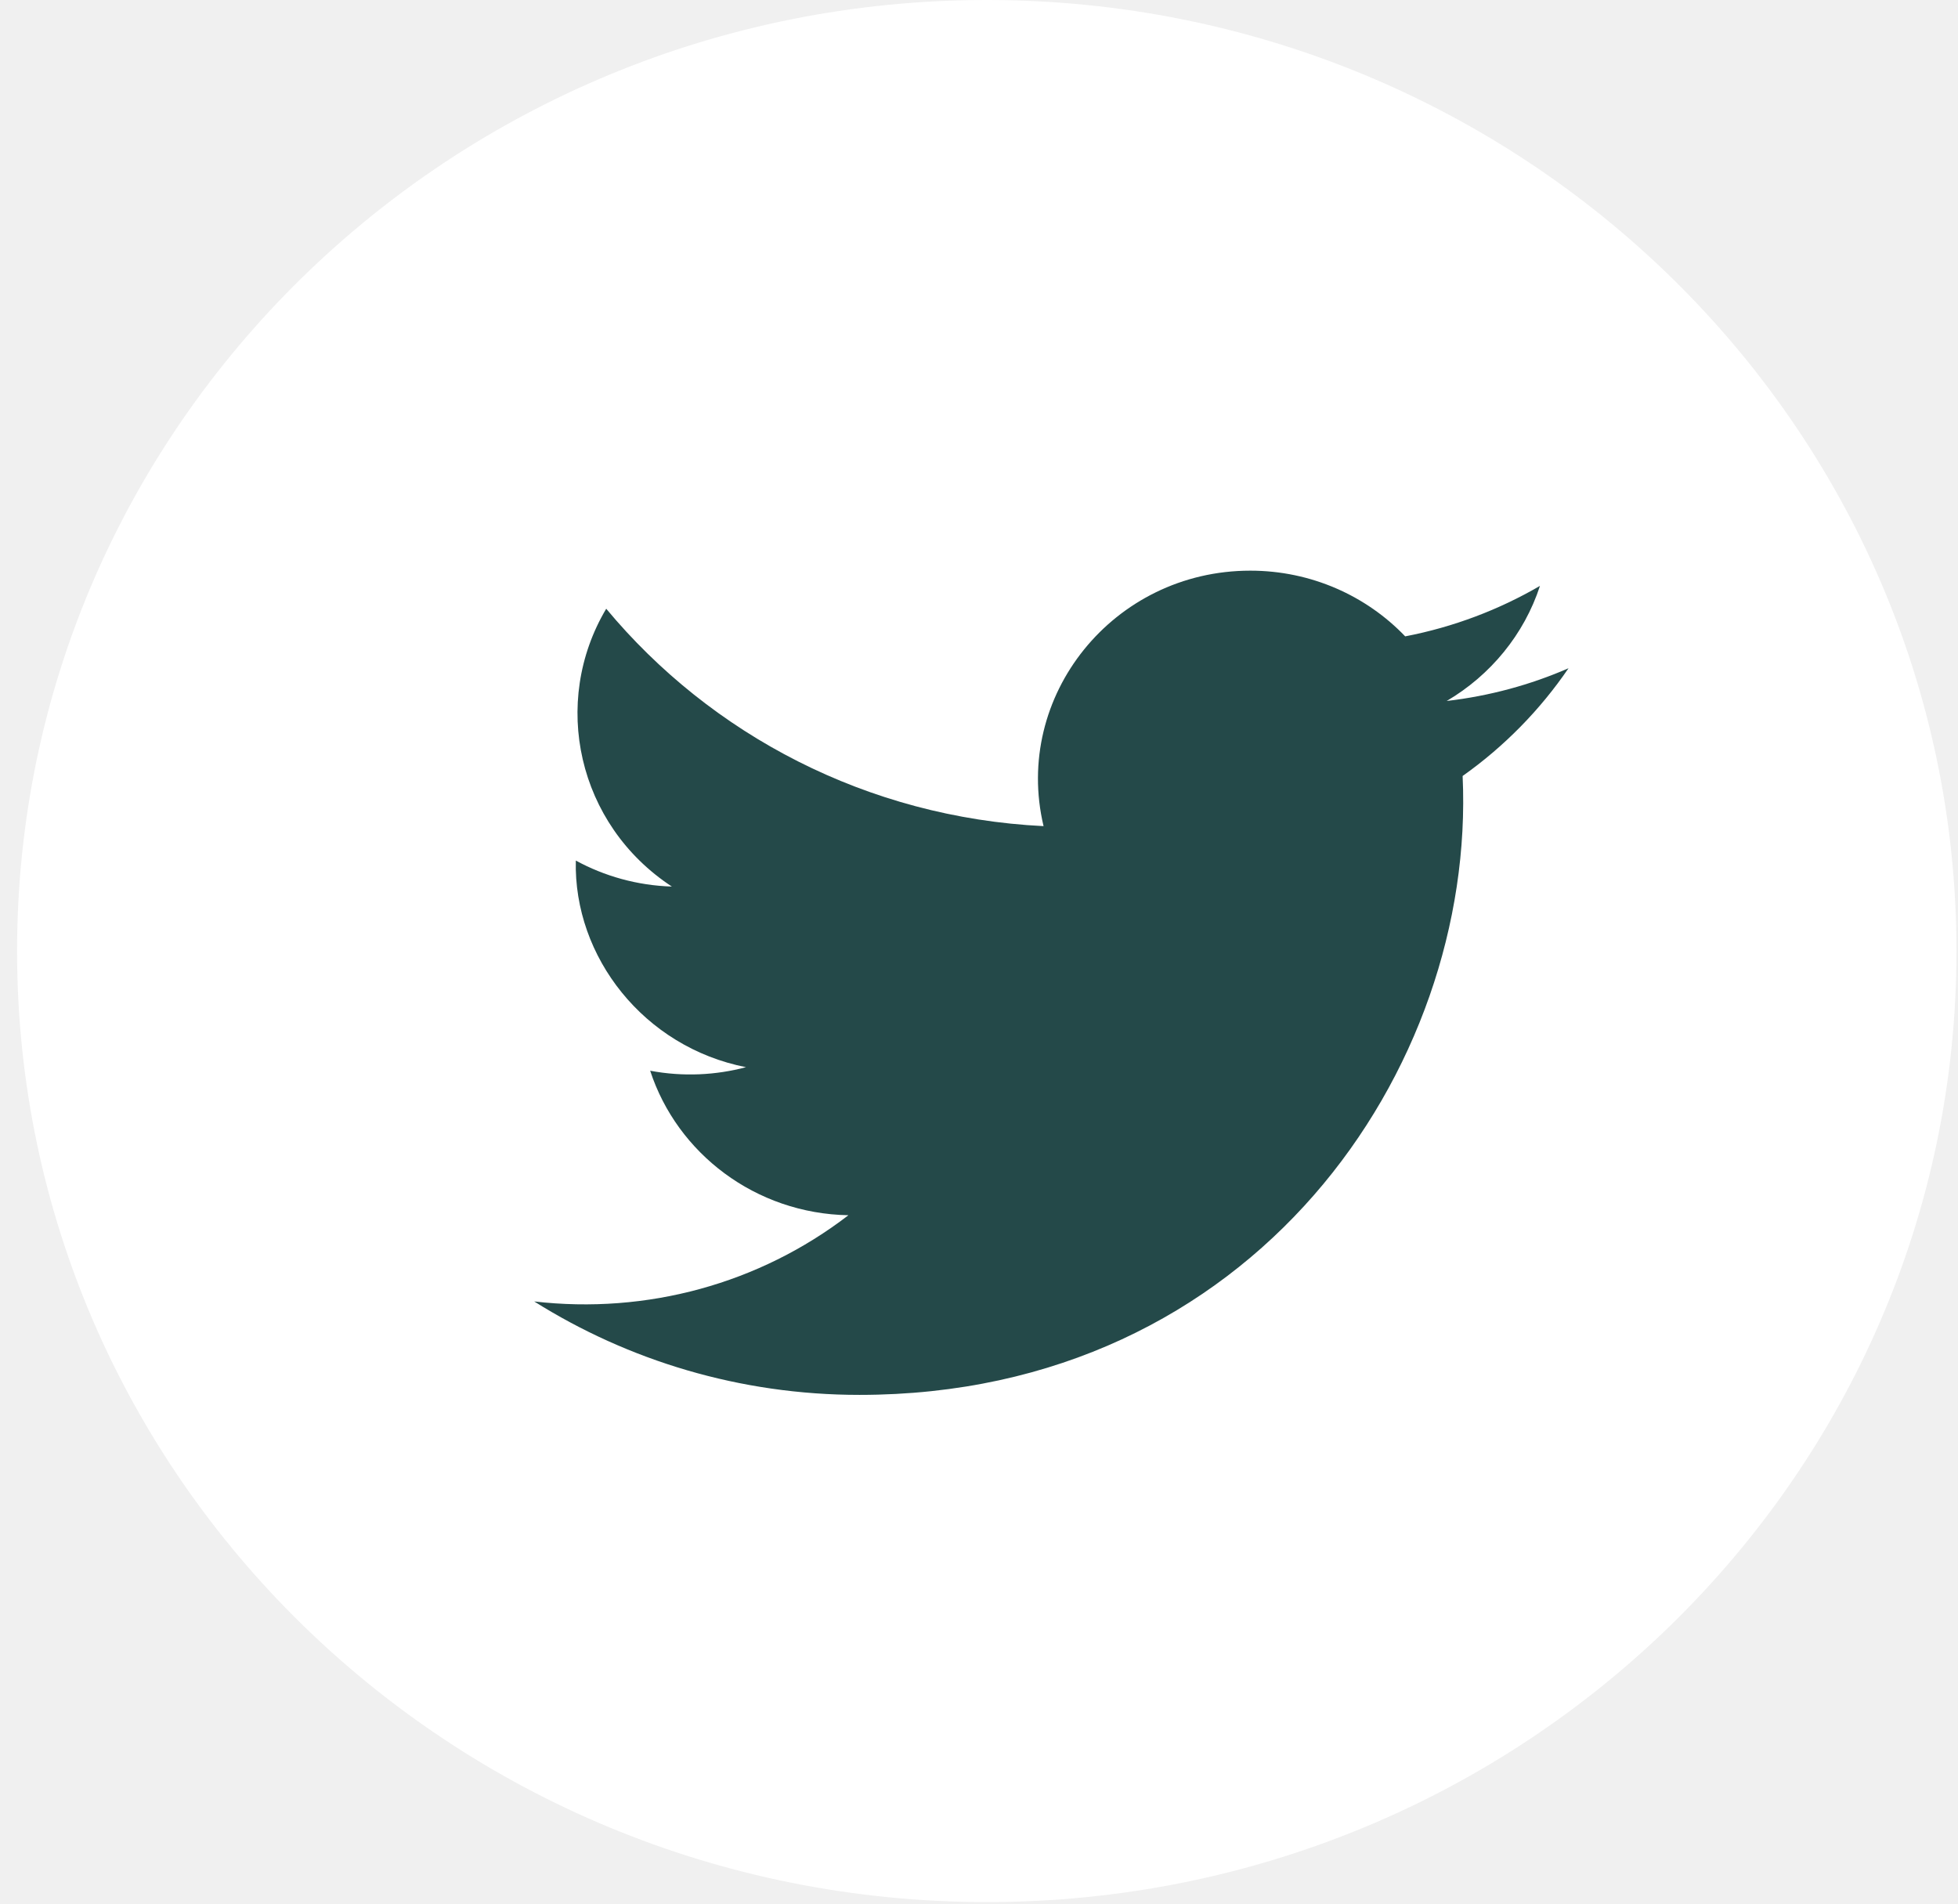
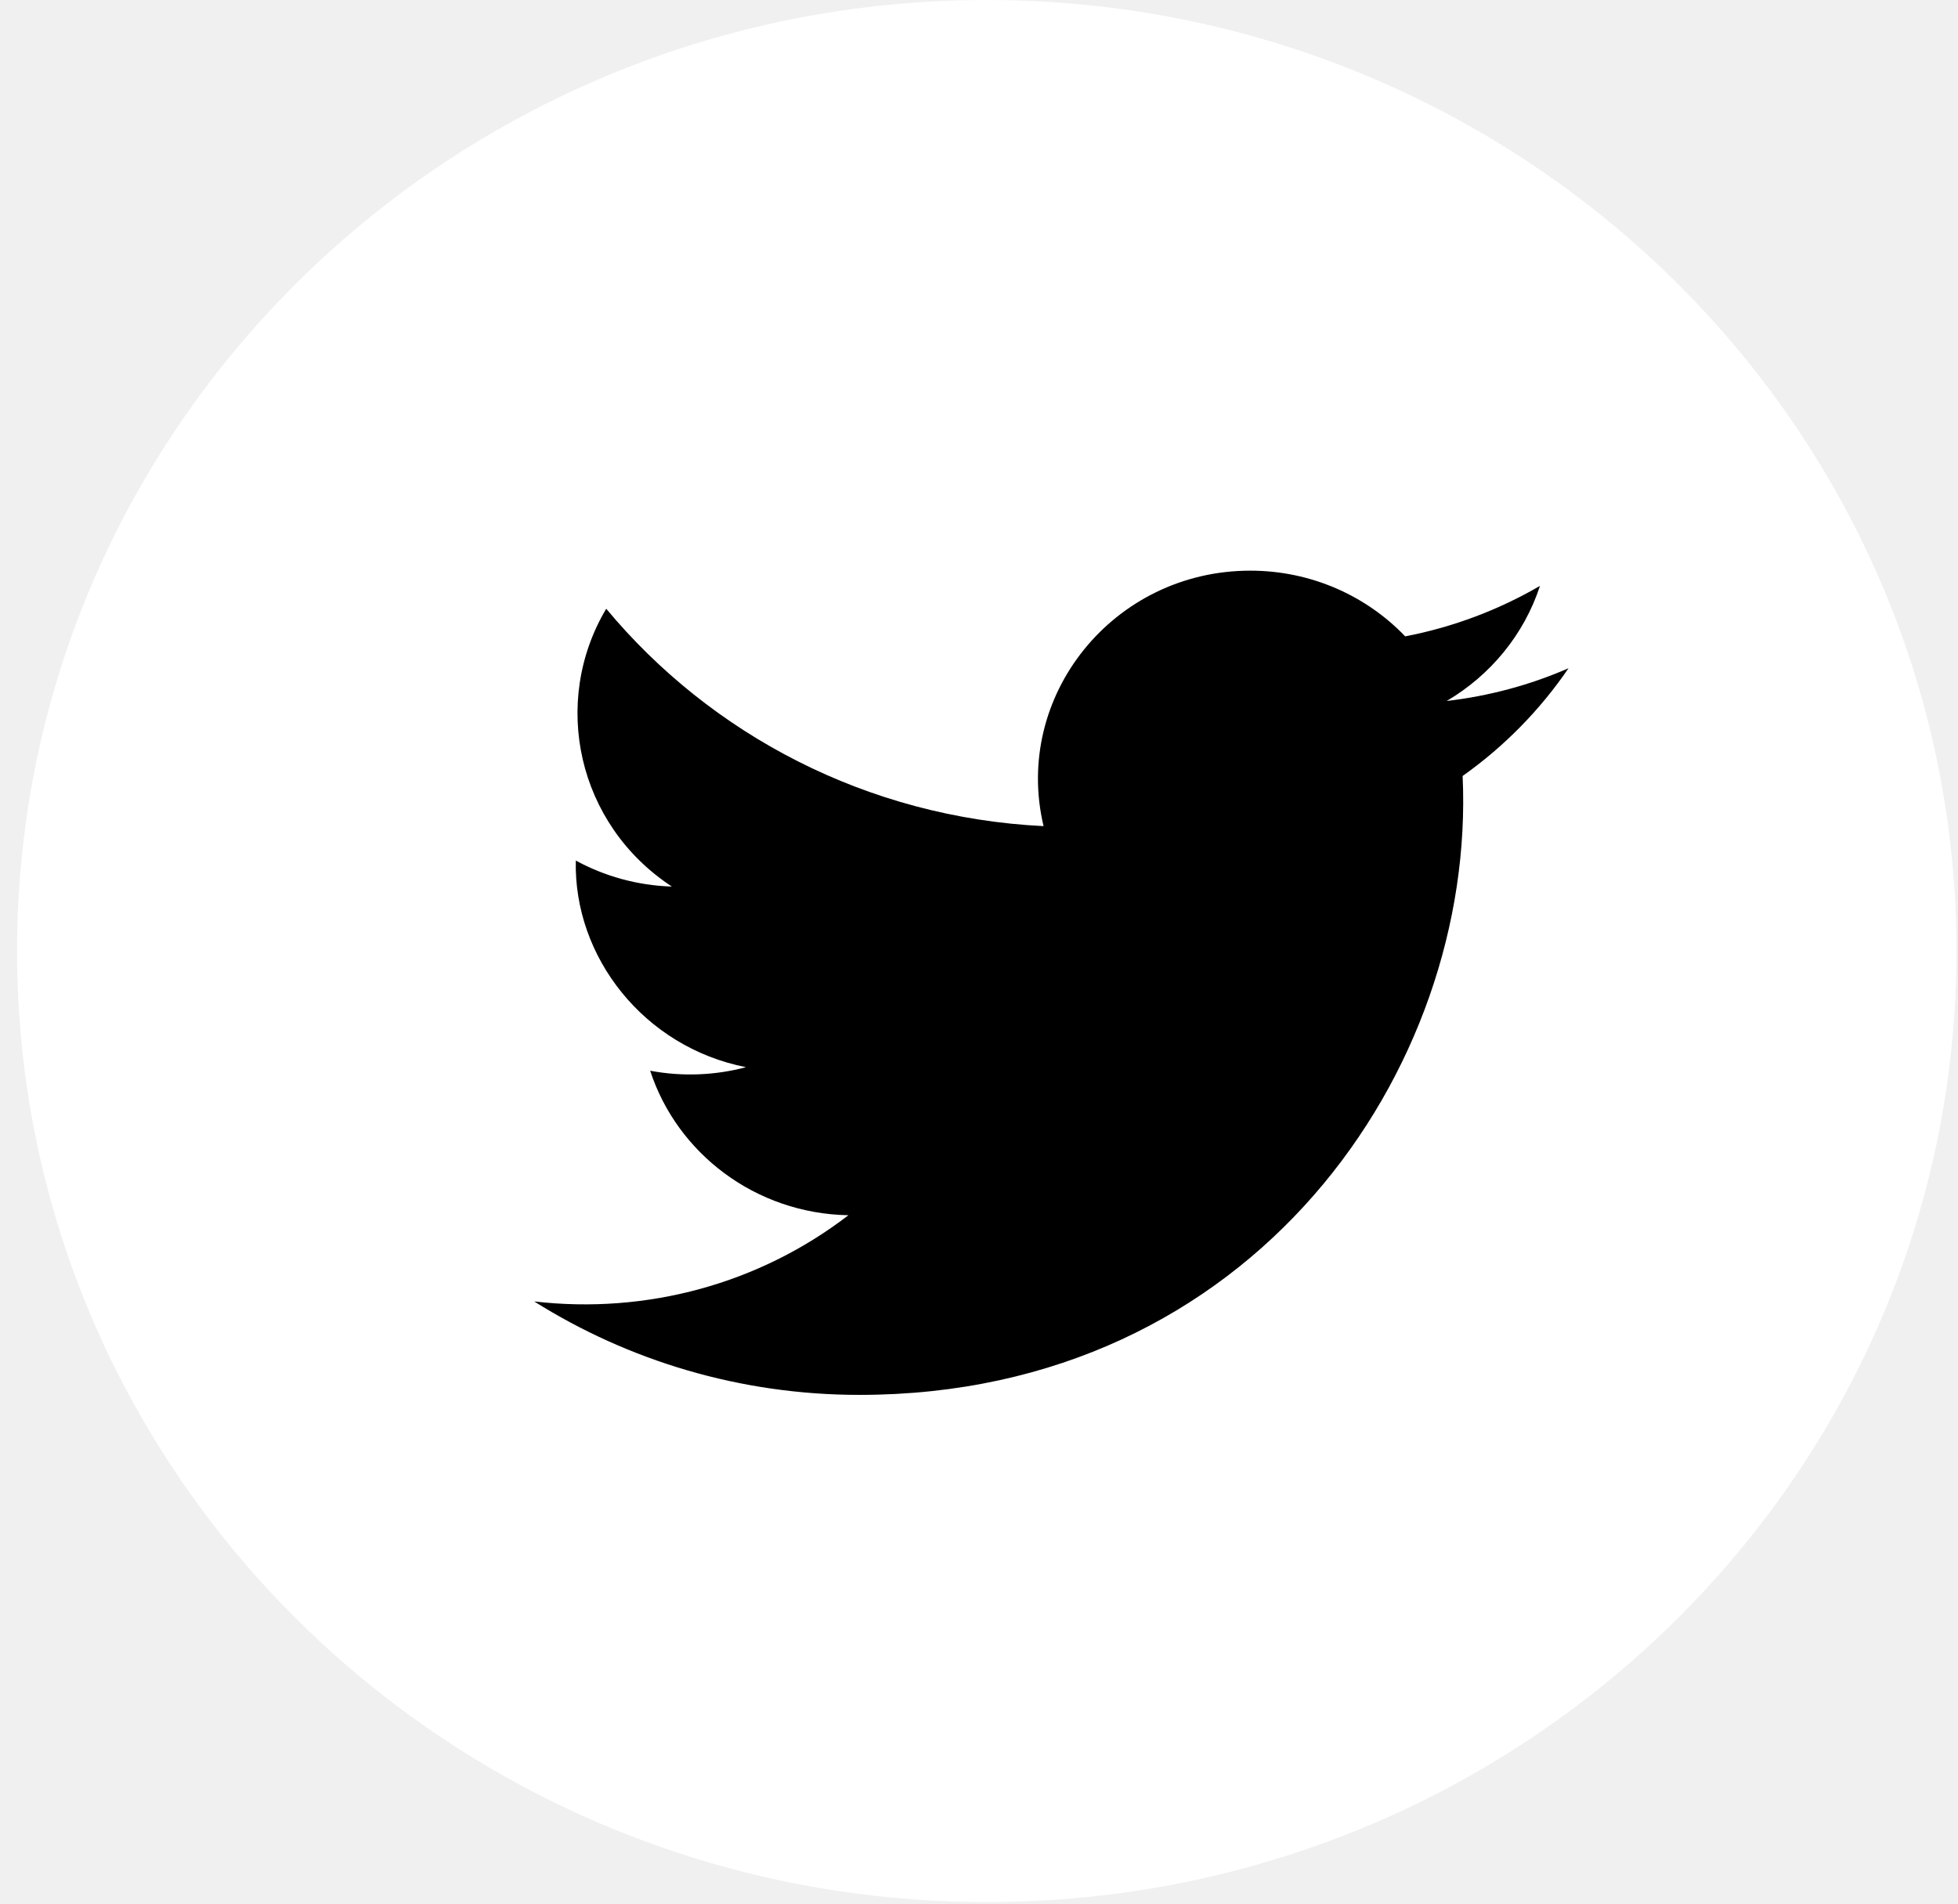
<svg xmlns="http://www.w3.org/2000/svg" width="36" height="35" viewBox="0 0 36 35" fill="currentColor">
  <path d="M18.143 34.971C27.989 34.971 35.972 27.143 35.972 17.486C35.972 7.829 27.989 0 18.143 0C8.297 0 0.314 7.829 0.314 17.486C0.314 27.143 8.297 34.971 18.143 34.971Z" fill="white" />
-   <path d="M28.839 12.286C28.14 12.591 27.388 12.796 26.599 12.888C27.404 12.415 28.023 11.665 28.314 10.772C27.561 11.21 26.725 11.529 25.836 11.7C25.125 10.957 24.11 10.492 22.988 10.492C20.47 10.492 18.619 12.797 19.187 15.189C15.946 15.03 13.071 13.507 11.146 11.192C10.124 12.912 10.616 15.161 12.353 16.3C11.714 16.28 11.112 16.108 10.587 15.822C10.544 17.594 11.84 19.252 13.716 19.621C13.167 19.767 12.566 19.801 11.954 19.686C12.45 21.206 13.89 22.312 15.599 22.343C13.959 23.604 11.892 24.167 9.822 23.928C11.549 25.013 13.6 25.646 15.803 25.646C23.047 25.646 27.14 19.647 26.892 14.267C27.655 13.727 28.316 13.053 28.839 12.286Z" fill="#244949" />
+   <path d="M28.839 12.286C28.14 12.591 27.388 12.796 26.599 12.888C27.404 12.415 28.023 11.665 28.314 10.772C27.561 11.21 26.725 11.529 25.836 11.7C25.125 10.957 24.11 10.492 22.988 10.492C20.47 10.492 18.619 12.797 19.187 15.189C15.946 15.03 13.071 13.507 11.146 11.192C10.124 12.912 10.616 15.161 12.353 16.3C11.714 16.28 11.112 16.108 10.587 15.822C10.544 17.594 11.84 19.252 13.716 19.621C13.167 19.767 12.566 19.801 11.954 19.686C12.45 21.206 13.89 22.312 15.599 22.343C13.959 23.604 11.892 24.167 9.822 23.928C11.549 25.013 13.6 25.646 15.803 25.646C23.047 25.646 27.14 19.647 26.892 14.267C27.655 13.727 28.316 13.053 28.839 12.286Z" fill="currentColor" />
</svg>
